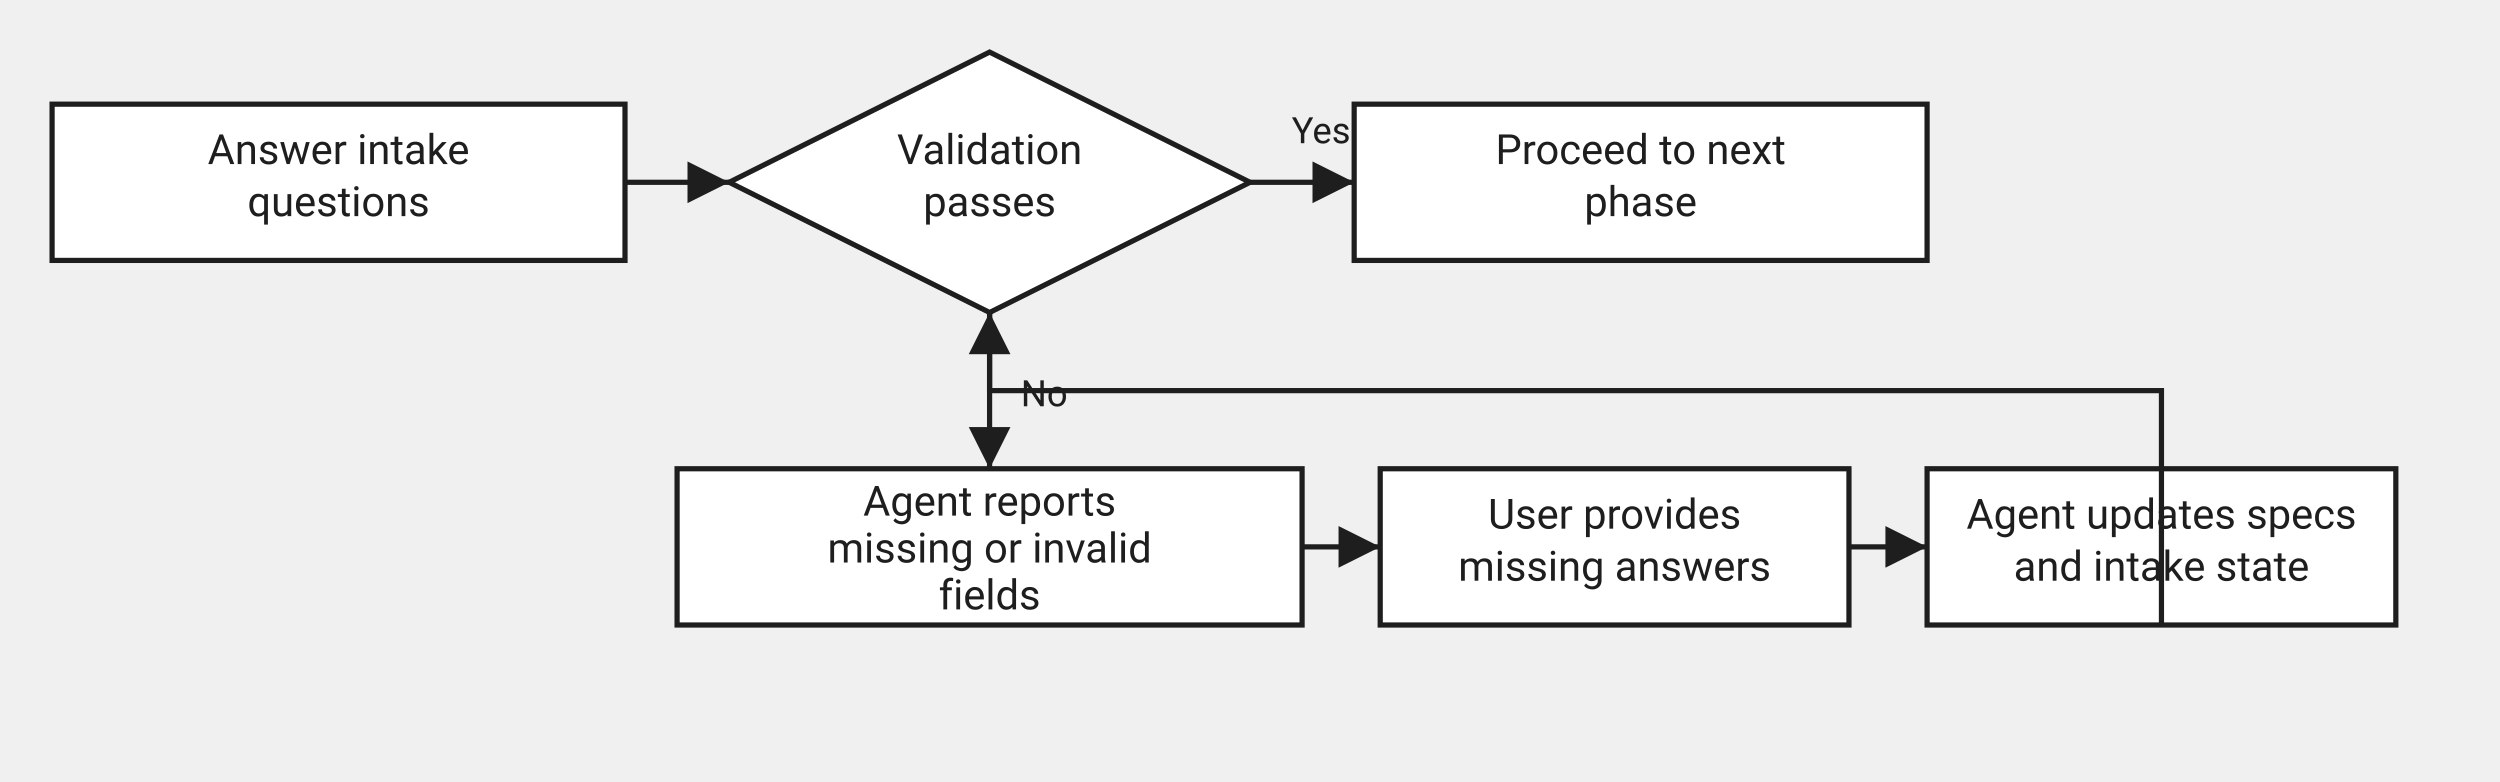
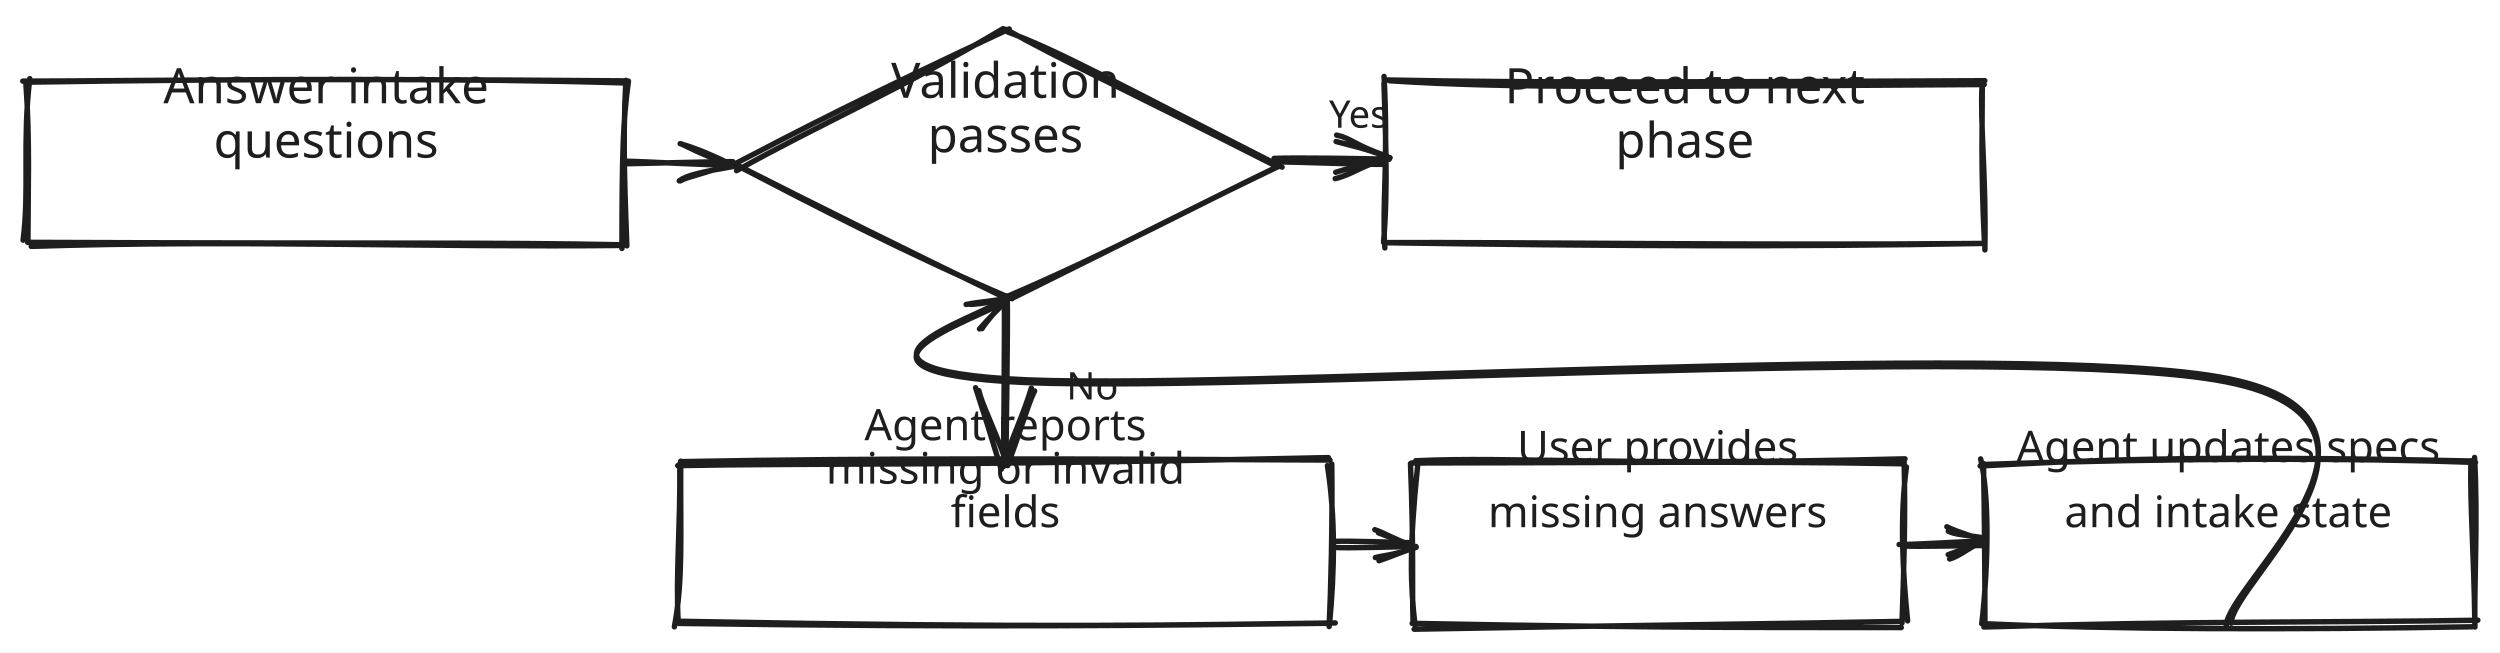
- <svg xmlns="http://www.w3.org/2000/svg" width="960" height="300" viewBox="0 0 960 300" role="img" aria-label="SDD Spine workflow scenario 2: validation fails">
+ <svg xmlns="http://www.w3.org/2000/svg" version="1.1" viewBox="0 0 920 240" width="920" height="240">
+   <rect x="0" y="0" width="100%" height="100%" fill="#ffffff" />
  <defs>
-     <marker id="arrow" viewBox="0 0 10 10" refX="10" refY="5" markerWidth="8" markerHeight="8" orient="auto">
-       <path d="M 0 0 L 10 5 L 0 10 z" fill="#1e1e1e" />
-     </marker>
    <style>
-       .node { fill: #ffffff; stroke: #1e1e1e; stroke-width: 2; }
-       .arrow { stroke: #1e1e1e; stroke-width: 2; fill: none; marker-end: url(#arrow); }
-       .text { font-family: ui-sans-serif, system-ui, -apple-system, Segoe UI, Roboto, Arial, sans-serif; font-size: 16px; fill: #1e1e1e; }
-       .label { font-family: ui-sans-serif, system-ui, -apple-system, Segoe UI, Roboto, Arial, sans-serif; font-size: 14px; fill: #1e1e1e; }
+       @font-face {
+         font-family: "Virgil";
+         src: url("https://excalidraw.com/Virgil.woff2");
+       }
+       @font-face {
+         font-family: "Cascadia";
+         src: url("https://excalidraw.com/Cascadia.woff2");
+       }
    </style>
  </defs>
-   <rect class="node" x="20" y="40" width="220" height="60" />
-   <polygon class="node" points="380,20 480,70 380,120 280,70" />
-   <rect class="node" x="520" y="40" width="220" height="60" />
-   <line class="arrow" x1="240" y1="70" x2="280" y2="70" />
-   <line class="arrow" x1="480" y1="70" x2="520" y2="70" />
-   <line class="arrow" x1="380" y1="120" x2="380" y2="180" />
-   <text class="label" x="392" y="156">No</text>
-   <rect class="node" x="260" y="180" width="240" height="60" />
-   <rect class="node" x="530" y="180" width="180" height="60" />
-   <rect class="node" x="740" y="180" width="180" height="60" />
-   <line class="arrow" x1="500" y1="210" x2="530" y2="210" />
-   <line class="arrow" x1="710" y1="210" x2="740" y2="210" />
-   <path class="arrow" d="M 830 240 L 830 150 L 380 150 L 380 120" />
-   <text class="label" x="496" y="55">Yes</text>
-   <text class="text" x="130" y="63" text-anchor="middle">Answer intake</text>
-   <text class="text" x="130" y="83" text-anchor="middle">questions</text>
-   <text class="text" x="380" y="63" text-anchor="middle">Validation</text>
-   <text class="text" x="380" y="83" text-anchor="middle">passes</text>
-   <text class="text" x="630" y="63" text-anchor="middle">Proceed to next</text>
-   <text class="text" x="630" y="83" text-anchor="middle">phase</text>
-   <text class="text" x="380" y="198" text-anchor="middle">Agent reports</text>
-   <text class="text" x="380" y="216" text-anchor="middle">missing or invalid</text>
-   <text class="text" x="380" y="234" text-anchor="middle">fields</text>
-   <text class="text" x="620" y="203" text-anchor="middle">User provides</text>
-   <text class="text" x="620" y="223" text-anchor="middle">missing answers</text>
-   <text class="text" x="830" y="203" text-anchor="middle">Agent updates specs</text>
-   <text class="text" x="830" y="223" text-anchor="middle">and intake state</text>
+   <rect x="0" y="0" width="920" height="240" fill="#ffffff" />
+   <g stroke-linecap="round" transform="translate(10 30) rotate(0 110 30)">
+     <path d="M1.28 0.85 L219.87 -0.45 L221.05 58.86 L0.4 60.93" stroke="none" stroke-width="0" fill="#ffffff" />
+     <path d="M-1.63 -0.14 C44.13 -0.23, 89.72 -1.31, 219.47 -0.25 M0.45 0.24 C81.81 -1.06, 164.06 -1.23, 220.69 0.56 M221.27 -0.17 C219.31 14.53, 218.9 24.81, 218.87 61.43 M220.31 -0.45 C219 23.69, 220.22 45.61, 220.68 60.46 M219.42 60.32 C148.33 61.09, 75.77 58.24, 1.49 60.67 M219.32 60.09 C172.54 59.12, 124.96 59.69, 0.16 59.18 M-1.5 58.37 C0.86 39.69, -1.81 22, 0.96 -1.06 M0.28 59.17 C0.31 40.17, 1.04 21.54, -0.48 0.68" stroke="#1e1e1e" stroke-width="2" fill="none" />
+   </g>
+   <g transform="translate(30 42) rotate(0 90 20)">
+     <text x="90" y="-4" font-family="Virgil, Segoe UI Emoji" font-size="18px" fill="#1e1e1e" text-anchor="middle" style="white-space: pre;" direction="ltr">Answer intake</text>
+     <text x="90" y="16" font-family="Virgil, Segoe UI Emoji" font-size="18px" fill="#1e1e1e" text-anchor="middle" style="white-space: pre;" direction="ltr">questions</text>
+   </g>
+   <g stroke-linecap="round" transform="translate(270 10) rotate(0 100 50)">
+     <path d="M99.08 -0.31 L201.96 50.17 L102.56 99.33 L-1.75 50.99" stroke="none" stroke-width="0" fill="#ffffff" fill-rule="evenodd" />
+     <path d="M100.84 1.77 C119.76 8.74, 140.2 20.14, 201.8 51.5 M100.23 0.8 C121.57 12.72, 142.73 22.29, 199.63 51.15 M200.34 51.33 C176.71 62.58, 153.44 74.53, 102.65 99.7 M200.91 50.95 C168.52 66.47, 138.49 82.9, 100.49 99.16 M102.44 99.94 C63.56 83.36, 29.21 65.42, 1.39 50.97 M100.33 99.81 C63.66 82.08, 27.9 64.27, 0.06 50.14 M1.06 52.81 C30.07 36.48, 62.28 22.49, 99.15 0.53 M0.71 50.17 C24.59 37.73, 48.88 25.14, 101.4 0.66" stroke="#1e1e1e" stroke-width="2" fill="none" />
+   </g>
+   <g transform="translate(300 40) rotate(0 70 20)">
+     <text x="70" y="-4" font-family="Virgil, Segoe UI Emoji" font-size="18px" fill="#1e1e1e" text-anchor="middle" style="white-space: pre;" direction="ltr">Validation</text>
+     <text x="70" y="16" font-family="Virgil, Segoe UI Emoji" font-size="18px" fill="#1e1e1e" text-anchor="middle" style="white-space: pre;" direction="ltr">passes</text>
+   </g>
+   <g stroke-linecap="round" transform="translate(510 30) rotate(0 110 30)">
+     <path d="M-1.12 -1.47 L220.05 -1.21 L218.07 59.8 L0.1 59.06" stroke="none" stroke-width="0" fill="#ffffff" />
+     <path d="M1.35 -0.27 C46.49 2.6, 91.25 1.89, 220.19 1.11 M-0.06 -0.58 C56.39 0.55, 112.21 0.14, 220.41 -0.3 M219.42 0.84 C218.59 15.65, 220.95 34.65, 220.44 61.96 M219.5 0.35 C219.53 14.67, 218.84 30.55, 220.3 59.87 M219.6 59.58 C134.65 60.34, 49.28 59.07, 0.92 59.27 M219.51 59.59 C149.44 60.91, 80.38 60.54, -0.06 59.33 M-0.38 61.24 C-1.44 44.74, 0.96 29.05, -0.67 -1.88 M-0.85 59.16 C0.93 38.25, -0.32 15.33, -0.71 0.64" stroke="#1e1e1e" stroke-width="2" fill="none" />
+   </g>
+   <g transform="translate(530 42) rotate(0 90 20)">
+     <text x="90" y="-4" font-family="Virgil, Segoe UI Emoji" font-size="18px" fill="#1e1e1e" text-anchor="middle" style="white-space: pre;" direction="ltr">Proceed to next</text>
+     <text x="90" y="16" font-family="Virgil, Segoe UI Emoji" font-size="18px" fill="#1e1e1e" text-anchor="middle" style="white-space: pre;" direction="ltr">phase</text>
+   </g>
+   <g stroke-linecap="round" transform="translate(250 170) rotate(0 120 30)">
+     <path d="M-0.32 1.38 L238.15 -1.58 L238.58 60.27 L1.95 58.12" stroke="none" stroke-width="0" fill="#ffffff" />
+     <path d="M-0.61 1.35 C50 0.4, 98.46 1.57, 238.86 -1.61 M0.53 -0.12 C72.5 -1.5, 143.13 -1.18, 239.43 -0.7 M238.49 1.34 C241.44 20.21, 241.18 39.57, 239.22 60.22 M240.1 0.75 C240.39 23.15, 239.75 47.02, 239.12 60.57 M241.37 59.24 C185.7 59.95, 135.15 61.16, 0.61 58.63 M239.63 59.36 C174.52 60.14, 110.45 61, -0.16 59.42 M-1.83 60.68 C1.41 43.27, 0.34 28.58, 0.51 -0.29 M-0.41 59.16 C-1.36 41.29, 0.4 24.22, 0.17 0.61" stroke="#1e1e1e" stroke-width="2" fill="none" />
+   </g>
+   <g transform="translate(270 180) rotate(0 100 24)">
+     <text x="100" y="-18" font-family="Virgil, Segoe UI Emoji" font-size="16px" fill="#1e1e1e" text-anchor="middle" style="white-space: pre;" direction="ltr">Agent reports</text>
+     <text x="100" y="-2" font-family="Virgil, Segoe UI Emoji" font-size="16px" fill="#1e1e1e" text-anchor="middle" style="white-space: pre;" direction="ltr">missing or invalid</text>
+     <text x="100" y="14" font-family="Virgil, Segoe UI Emoji" font-size="16px" fill="#1e1e1e" text-anchor="middle" style="white-space: pre;" direction="ltr">fields</text>
+   </g>
+   <g stroke-linecap="round" transform="translate(520 170) rotate(0 90 30)">
+     <path d="M0.48 0.22 L180.24 -1.96 L179.08 60.73 L-0.2 61.18" stroke="none" stroke-width="0" fill="#ffffff" />
+     <path d="M0.98 -0.45 C37.25 -2.07, 72.83 1.54, 181.04 -1.15 M-0.67 0.39 C61.26 0.37, 122.68 -0.38, 180.15 0.67 M181.56 1.84 C179.08 20.77, 180.2 40.49, 182 58.48 M180.69 -0.85 C181.25 19.64, 180.65 39.49, 179.93 59.28 M179.76 58.66 C135.13 59.58, 87.26 59.95, 0.41 61.55 M179.67 60.95 C141.03 60.83, 99.69 61.32, -0.31 59.39 M0.73 60.12 C-0.94 45.79, -1.47 32.1, 1.7 1.29 M0.02 59.16 C-0.45 46.33, 0.33 33.12, -0.95 0.59" stroke="#1e1e1e" stroke-width="2" fill="none" />
+   </g>
+   <g transform="translate(535 180) rotate(0 75 24)">
+     <text x="75" y="-10" font-family="Virgil, Segoe UI Emoji" font-size="16px" fill="#1e1e1e" text-anchor="middle" style="white-space: pre;" direction="ltr">User provides</text>
+     <text x="75" y="14" font-family="Virgil, Segoe UI Emoji" font-size="16px" fill="#1e1e1e" text-anchor="middle" style="white-space: pre;" direction="ltr">missing answers</text>
+   </g>
+   <g stroke-linecap="round" transform="translate(730 170) rotate(0 90 30)">
+     <path d="M1.28 -0.94 L178.33 1.66 L179.59 61.2 L1.65 60.25" stroke="none" stroke-width="0" fill="#ffffff" />
+     <path d="M-1.3 1.48 C36.62 -0.47, 71.71 -2.65, 179.46 -0.36 M0.04 0.92 C69.82 -1.56, 138.22 -1.45, 180.99 0.18 M180.64 -1.66 C181.92 21.33, 180.43 45.41, 180.78 60.74 M179.29 -0.45 C178.91 16.13, 180.36 31.96, 180.75 59.98 M181.86 58.24 C127.55 59.16, 76.61 58.43, 0.08 60.74 M179.78 60.66 C113.53 61.77, 46.62 61.72, -0.43 59.48 M-0.71 59.55 C1.91 36.32, 1.92 11.63, -1.12 -1.12 M0.46 59.15 C0.46 39.37, 0.25 18.01, -0.07 0.56" stroke="#1e1e1e" stroke-width="2" fill="none" />
+   </g>
+   <g transform="translate(740 180) rotate(0 80 24)">
+     <text x="80" y="-10" font-family="Virgil, Segoe UI Emoji" font-size="16px" fill="#1e1e1e" text-anchor="middle" style="white-space: pre;" direction="ltr">Agent updates specs</text>
+     <text x="80" y="14" font-family="Virgil, Segoe UI Emoji" font-size="16px" fill="#1e1e1e" text-anchor="middle" style="white-space: pre;" direction="ltr">and intake state</text>
+   </g>
+   <g stroke-linecap="round">
+     <g transform="translate(230 60) rotate(0 20 0)">
+       <path d="M1.16 0.25 C7.96 0.15, 33.28 -0.57, 39.64 -0.52 M0.31 -0.67 C7.02 -0.61, 32.19 0.89, 38.51 0.75" stroke="#1e1e1e" stroke-width="2" fill="none" />
+     </g>
+     <g transform="translate(230 60) rotate(0 20 0)">
+       <path d="M19.97 6.54 C22.57 4.51, 28.22 3.24, 40.37 1.17 M20.29 6.59 C23.31 4.86, 28.08 4.38, 38.34 0.43" stroke="#1e1e1e" stroke-width="2" fill="none" />
+     </g>
+     <g transform="translate(230 60) rotate(0 20 0)">
+       <path d="M20.29 -7.13 C22.83 -6.37, 28.42 -4.84, 40.37 1.17 M20.62 -7.09 C23.61 -5.71, 28.31 -3.09, 38.34 0.43" stroke="#1e1e1e" stroke-width="2" fill="none" />
+     </g>
+   </g>
+   <g stroke-linecap="round">
+     <g transform="translate(470 60) rotate(0 20 0)">
+       <path d="M0.2 -0.44 C6.9 -0.4, 32.59 0.58, 39.02 0.49 M-1.15 -1.71 C6.01 -2.06, 34.18 -1.63, 41.22 -1.38" stroke="#1e1e1e" stroke-width="2" fill="none" />
+     </g>
+     <g transform="translate(470 60) rotate(0 20 0)">
+       <path d="M21.54 3.4 C26.95 1.71, 28.37 1.55, 40.29 -2.56 M21.36 5.74 C27.95 4.15, 30.77 0.96, 41.47 -1.94" stroke="#1e1e1e" stroke-width="2" fill="none" />
+     </g>
+     <g transform="translate(470 60) rotate(0 20 0)">
+       <path d="M21.86 -10.28 C27.23 -9.16, 28.58 -6.53, 40.29 -2.56 M21.68 -7.93 C28.07 -6.12, 30.81 -5.91, 41.47 -1.94" stroke="#1e1e1e" stroke-width="2" fill="none" />
+     </g>
+   </g>
+   <g transform="translate(480 34) rotate(0 20 10)">
+     <text x="20" y="13" font-family="Virgil, Segoe UI Emoji" font-size="14px" fill="#1e1e1e" text-anchor="middle" style="white-space: pre;" direction="ltr">Yes</text>
+   </g>
+   <g stroke-linecap="round">
+     <g transform="translate(370 110) rotate(0 0 30)">
+       <path d="M0.69 0.59 C0.91 10.5, 0.26 50.08, 0.18 60.11 M-0.41 -0.15 C-0.23 9.92, -0.67 51.88, -0.68 61.7" stroke="#1e1e1e" stroke-width="2" fill="none" />
+     </g>
+     <g transform="translate(370 110) rotate(0 0 30)">
+       <path d="M-9.79 33.74 C-8.37 39.52, -5.25 44.66, 0.81 61.3 M-10.98 32.69 C-7.85 42.21, -5.51 49.7, -1.59 62.64" stroke="#1e1e1e" stroke-width="2" fill="none" />
+     </g>
+     <g transform="translate(370 110) rotate(0 0 30)">
+       <path d="M10.73 33.87 C7.95 39.74, 6.87 44.85, 0.81 61.3 M9.54 32.81 C6.69 42.24, 3.06 49.7, -1.59 62.64" stroke="#1e1e1e" stroke-width="2" fill="none" />
+     </g>
+   </g>
+   <g transform="translate(382 134) rotate(0 20 10)">
+     <text x="20" y="13" font-family="Virgil, Segoe UI Emoji" font-size="14px" fill="#1e1e1e" text-anchor="middle" style="white-space: pre;" direction="ltr">No</text>
+   </g>
+   <g stroke-linecap="round">
+     <g transform="translate(490 200) rotate(0 15 0)">
+       <path d="M1.17 -0.78 C6.19 -1.01, 24.26 -0.42, 28.93 -0.28 M0.33 1.42 C5.8 1.9, 25.86 1.11, 31.09 1.11" stroke="#1e1e1e" stroke-width="2" fill="none" />
+     </g>
+     <g transform="translate(490 200) rotate(0 15 0)">
+       <path d="M16.12 5.19 C19.56 4.29, 22.86 4.36, 31.01 1.4 M17.47 6.35 C22.26 4.73, 25.96 3.02, 31.03 1.45" stroke="#1e1e1e" stroke-width="2" fill="none" />
+     </g>
+     <g transform="translate(490 200) rotate(0 15 0)">
+       <path d="M15.92 -5.07 C19.49 -3.87, 22.83 -1.7, 31.01 1.4 M17.26 -3.91 C22.15 -2.1, 25.91 -0.39, 31.03 1.45" stroke="#1e1e1e" stroke-width="2" fill="none" />
+     </g>
+   </g>
+   <g stroke-linecap="round">
+     <g transform="translate(700 200) rotate(0 15 0)">
+       <path d="M0.22 0.93 C5.53 1.24, 25.56 0.73, 30.71 0.73 M-1.13 0.38 C4.19 0.44, 24.8 -0.79, 30.14 -1.01" stroke="#1e1e1e" stroke-width="2" fill="none" />
+     </g>
+     <g transform="translate(700 200) rotate(0 15 0)">
+       <path d="M17.48 5.71 C20.12 4.98, 23.19 2.8, 30.97 -1.93 M16.95 4.1 C21.25 2.71, 26.42 0.3, 30.4 -0.86" stroke="#1e1e1e" stroke-width="2" fill="none" />
+     </g>
+     <g transform="translate(700 200) rotate(0 15 0)">
+       <path d="M16.97 -4.53 C19.61 -3.17, 22.79 -3.25, 30.97 -1.93 M16.44 -6.15 C21.02 -3.9, 26.38 -2.66, 30.4 -0.86" stroke="#1e1e1e" stroke-width="2" fill="none" />
+     </g>
+   </g>
+   <g stroke-linecap="round">
+     <g transform="translate(820 230) rotate(0 -225 -60)">
+       <path d="M-0.74 0.25 C-0.53 -14.71, 74.87 -75.52, 0.09 -90.66 C-74.69 -105.8, -374.46 -85.55, -449.4 -90.61 C-524.33 -95.66, -449.54 -116.27, -449.53 -121.01 M1.07 -0.67 C1.23 -15.4, 74.34 -74.65, -0.81 -89.47 C-75.96 -104.29, -375.14 -84.44, -449.85 -89.61 C-524.55 -94.77, -448.94 -115.67, -449.03 -120.44" stroke="#1e1e1e" stroke-width="2" fill="none" />
+     </g>
+     <g transform="translate(820 230) rotate(0 -225 -60)">
+       <path d="M-458.63 -109.07 C-457.65 -110.67, -455.56 -113.14, -450.3 -119.56 M-459.54 -108.96 C-455.52 -113.55, -451.79 -117.05, -448.46 -120.48" stroke="#1e1e1e" stroke-width="2" fill="none" />
+     </g>
+     <g transform="translate(820 230) rotate(0 -225 -60)">
+       <path d="M-463.55 -118.07 C-461.64 -117.8, -458.53 -118.43, -450.3 -119.56 M-464.46 -117.96 C-458.61 -119.13, -453.03 -119.25, -448.46 -120.48" stroke="#1e1e1e" stroke-width="2" fill="none" />
+     </g>
+   </g>
</svg>
